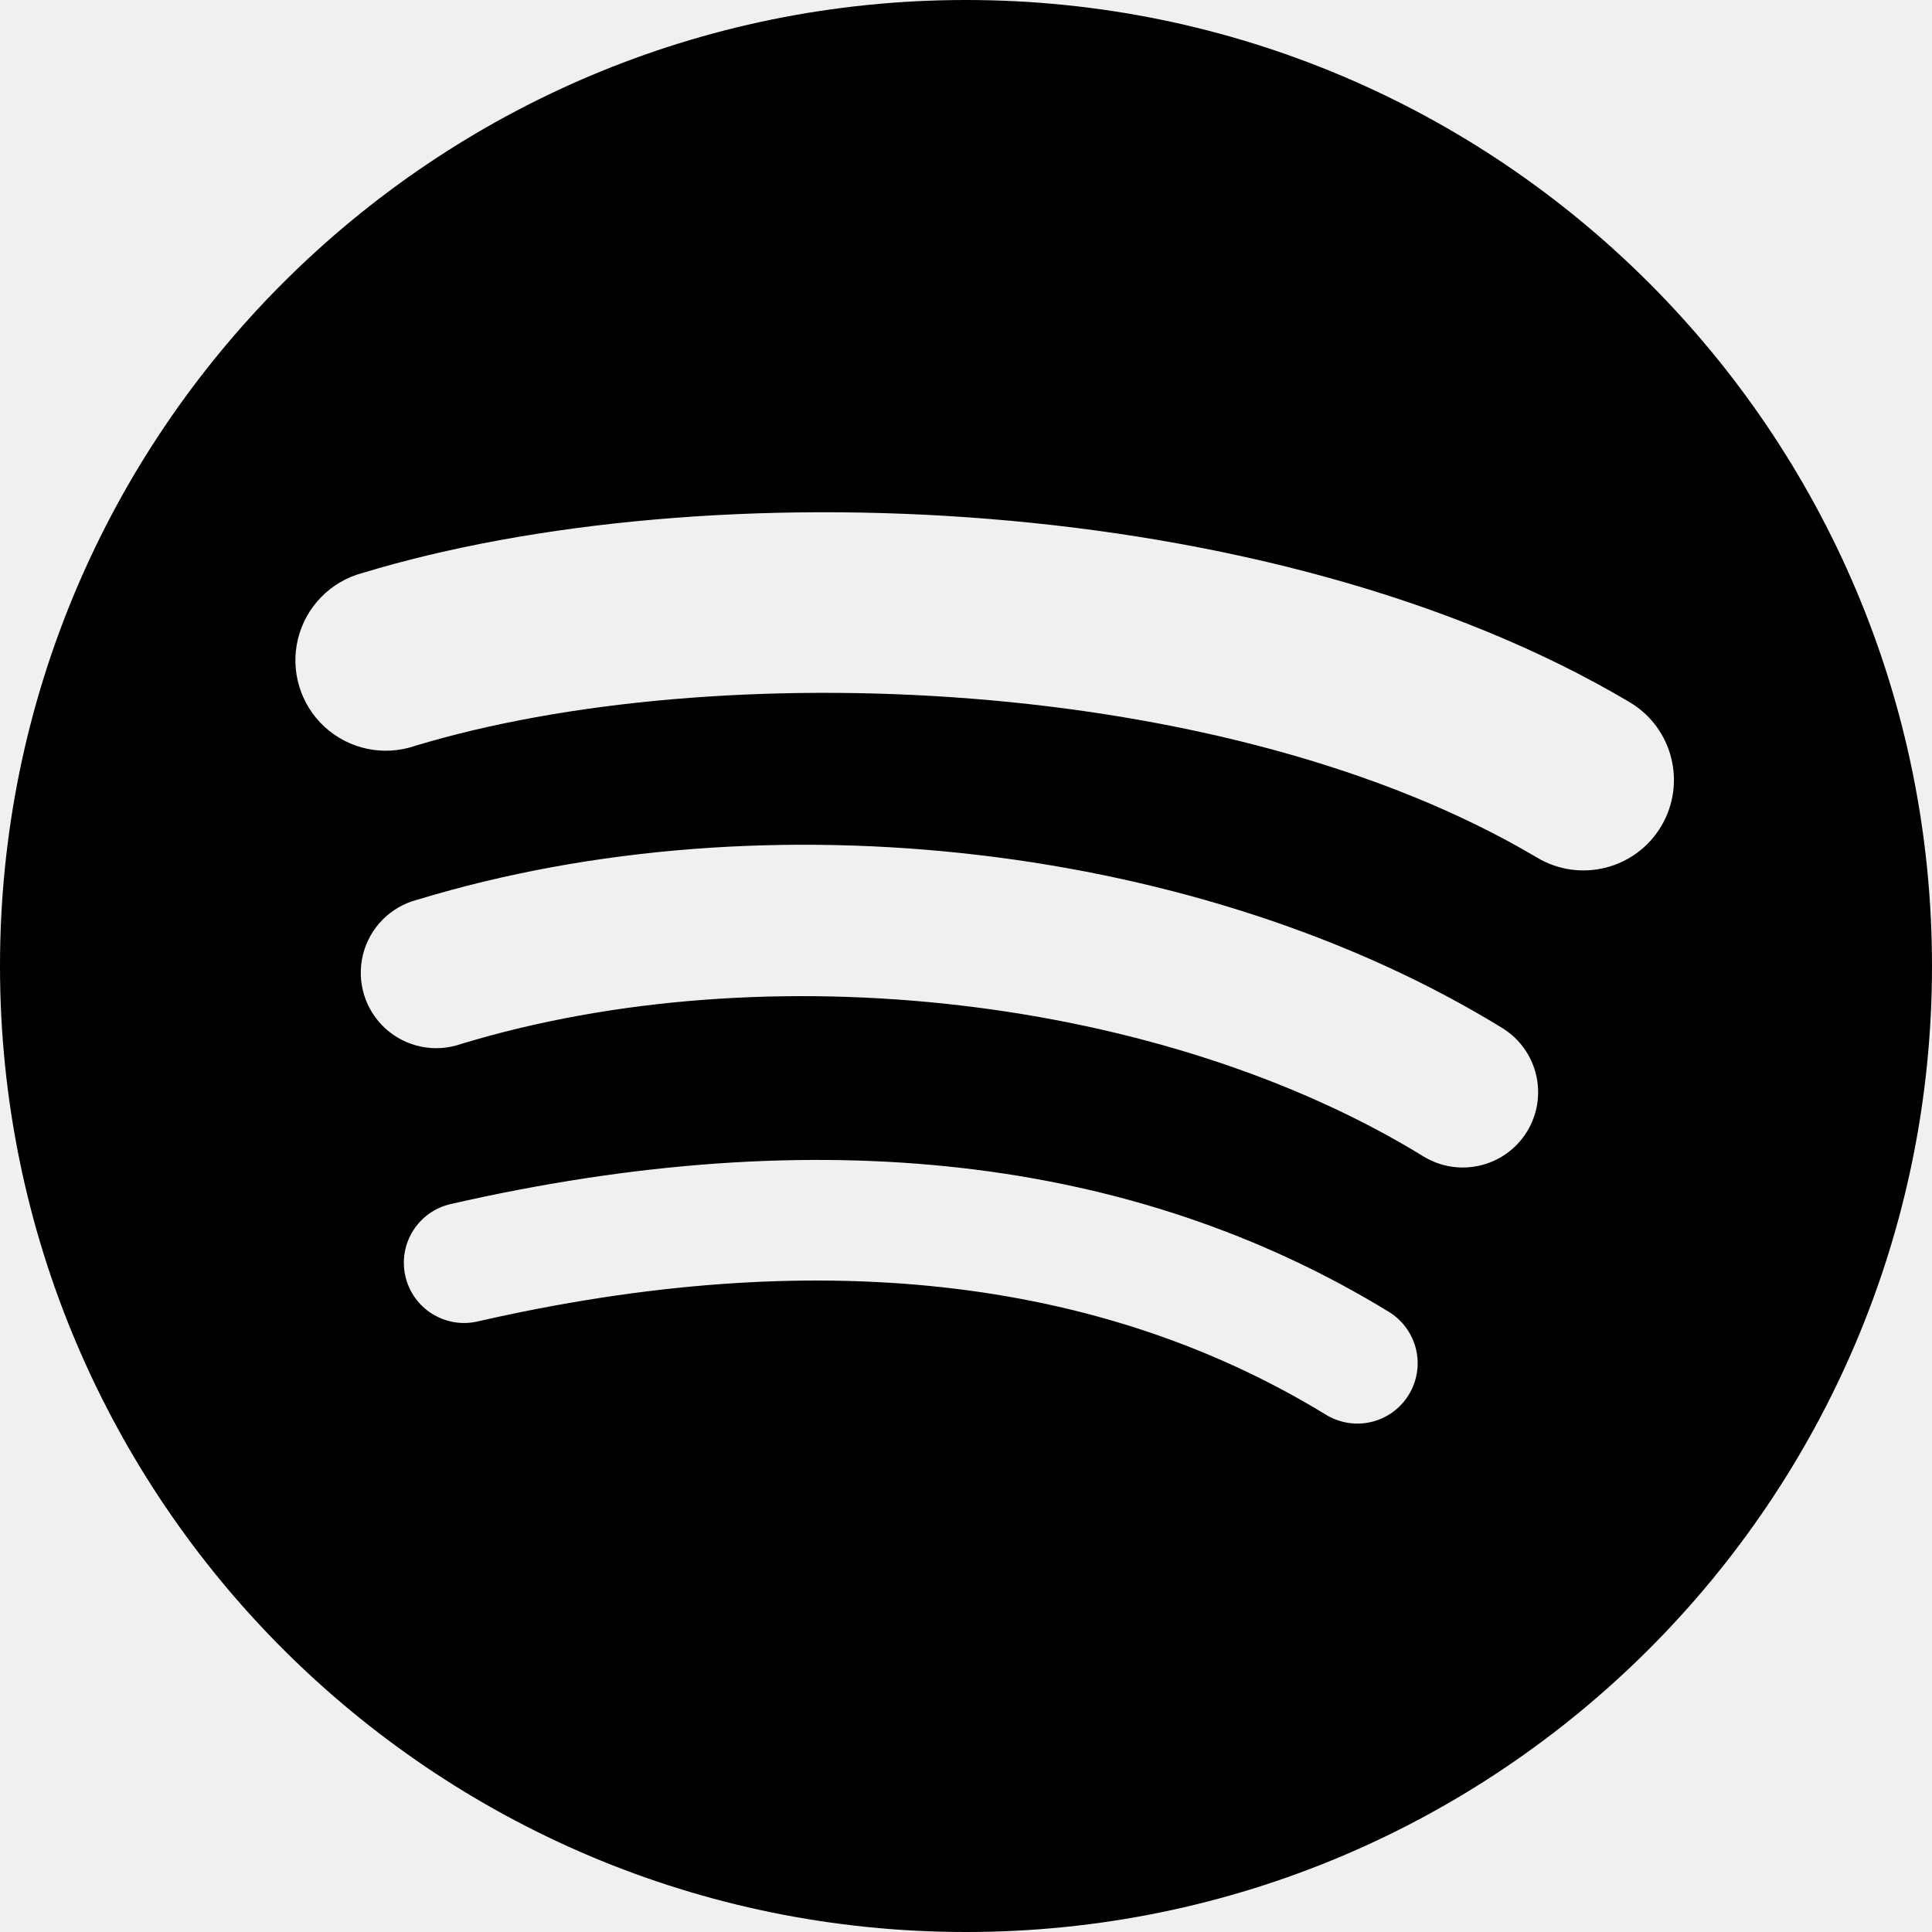
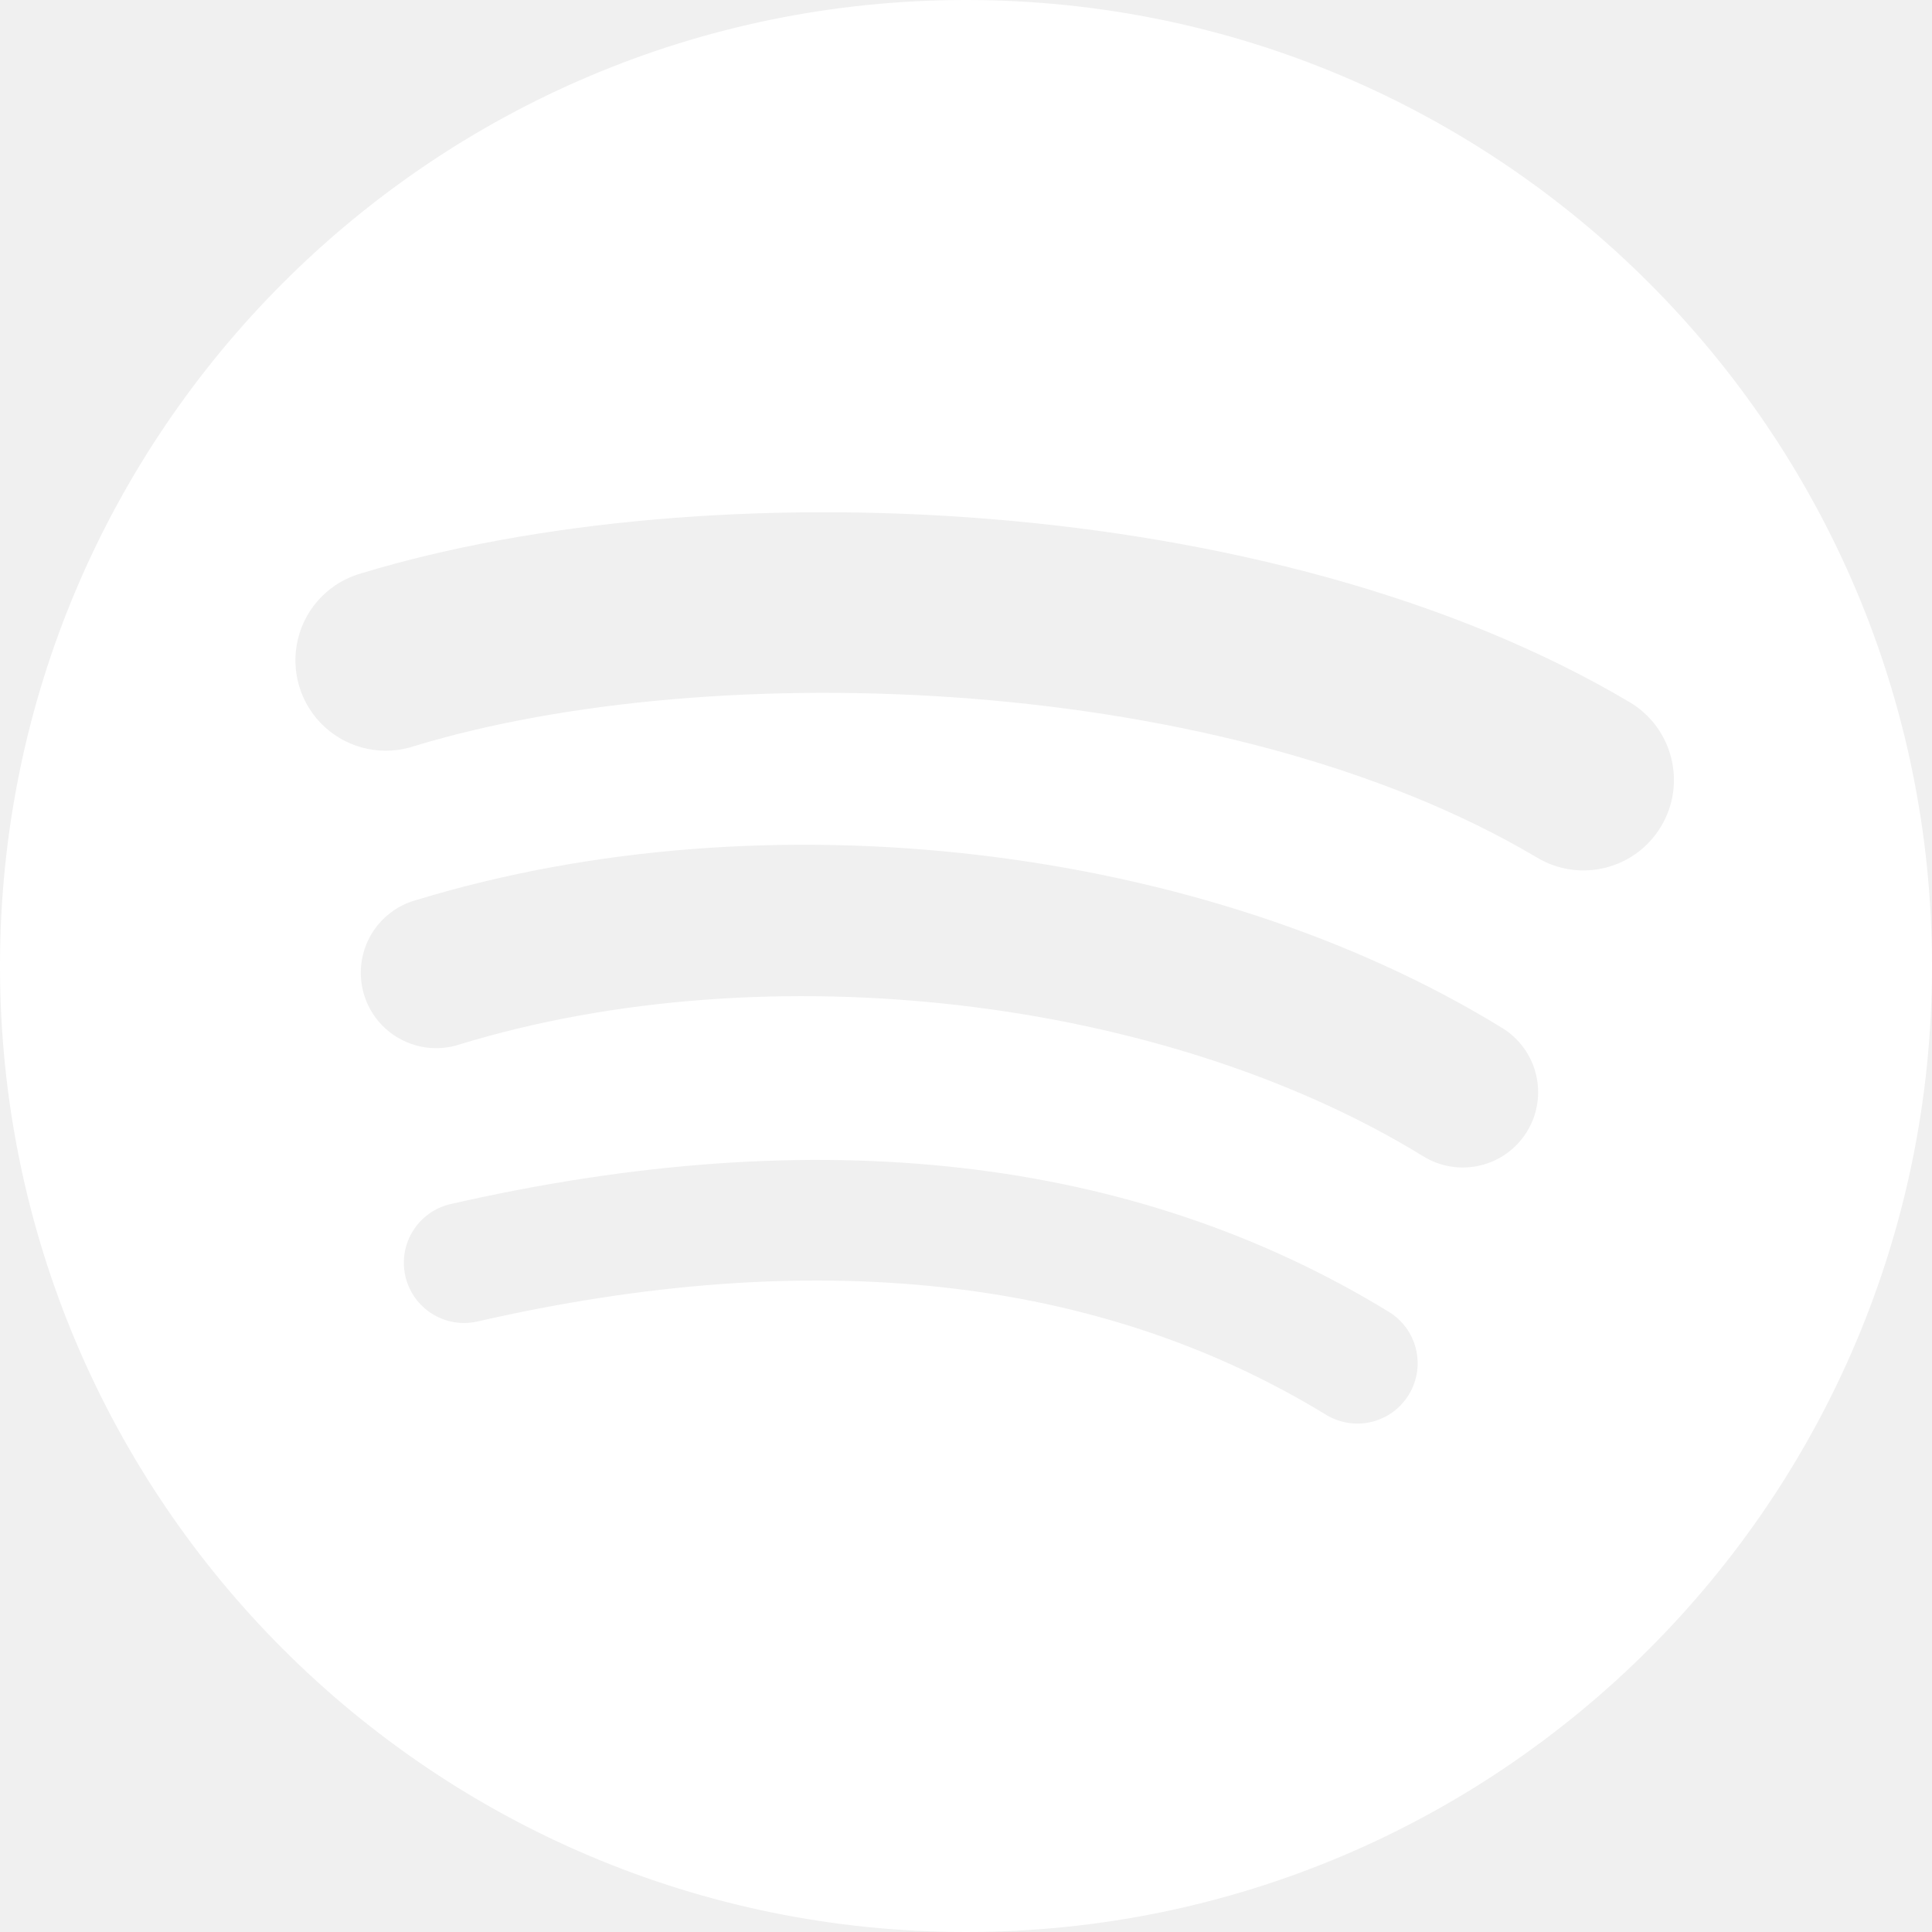
- <svg xmlns="http://www.w3.org/2000/svg" viewBox="0 0 24 24" fill="currentColor" role="img" aria-label="Spotify">
+ <svg xmlns="http://www.w3.org/2000/svg" viewBox="0 0 24 24" fill="white" role="img" aria-label="Spotify">
  <path d="M12 0C5.373 0 0 5.373 0 12s5.373 12 12 12 12-5.373 12-12S18.627 0 12 0zm5.501 17.325a.748.748 0 01-1.03.249c-2.819-1.723-6.365-2.112-10.54-1.158a.748.748 0 01-.332-1.459c4.57-1.044 8.489-.595 11.652 1.338a.749.749 0 01.25 1.03zm1.468-3.268a.936.936 0 01-1.287.308c-3.224-1.981-8.138-2.555-11.953-1.397a.937.937 0 11-.546-1.791c4.36-1.326 9.775-.683 13.478 1.593a.936.936 0 01.308 1.287zm.126-3.403c-3.868-2.297-10.245-2.509-13.941-1.388a1.123 1.123 0 11-.652-2.148c4.241-1.287 11.29-1.038 15.744 1.606a1.123 1.123 0 11-1.151 1.93z" />
</svg>
